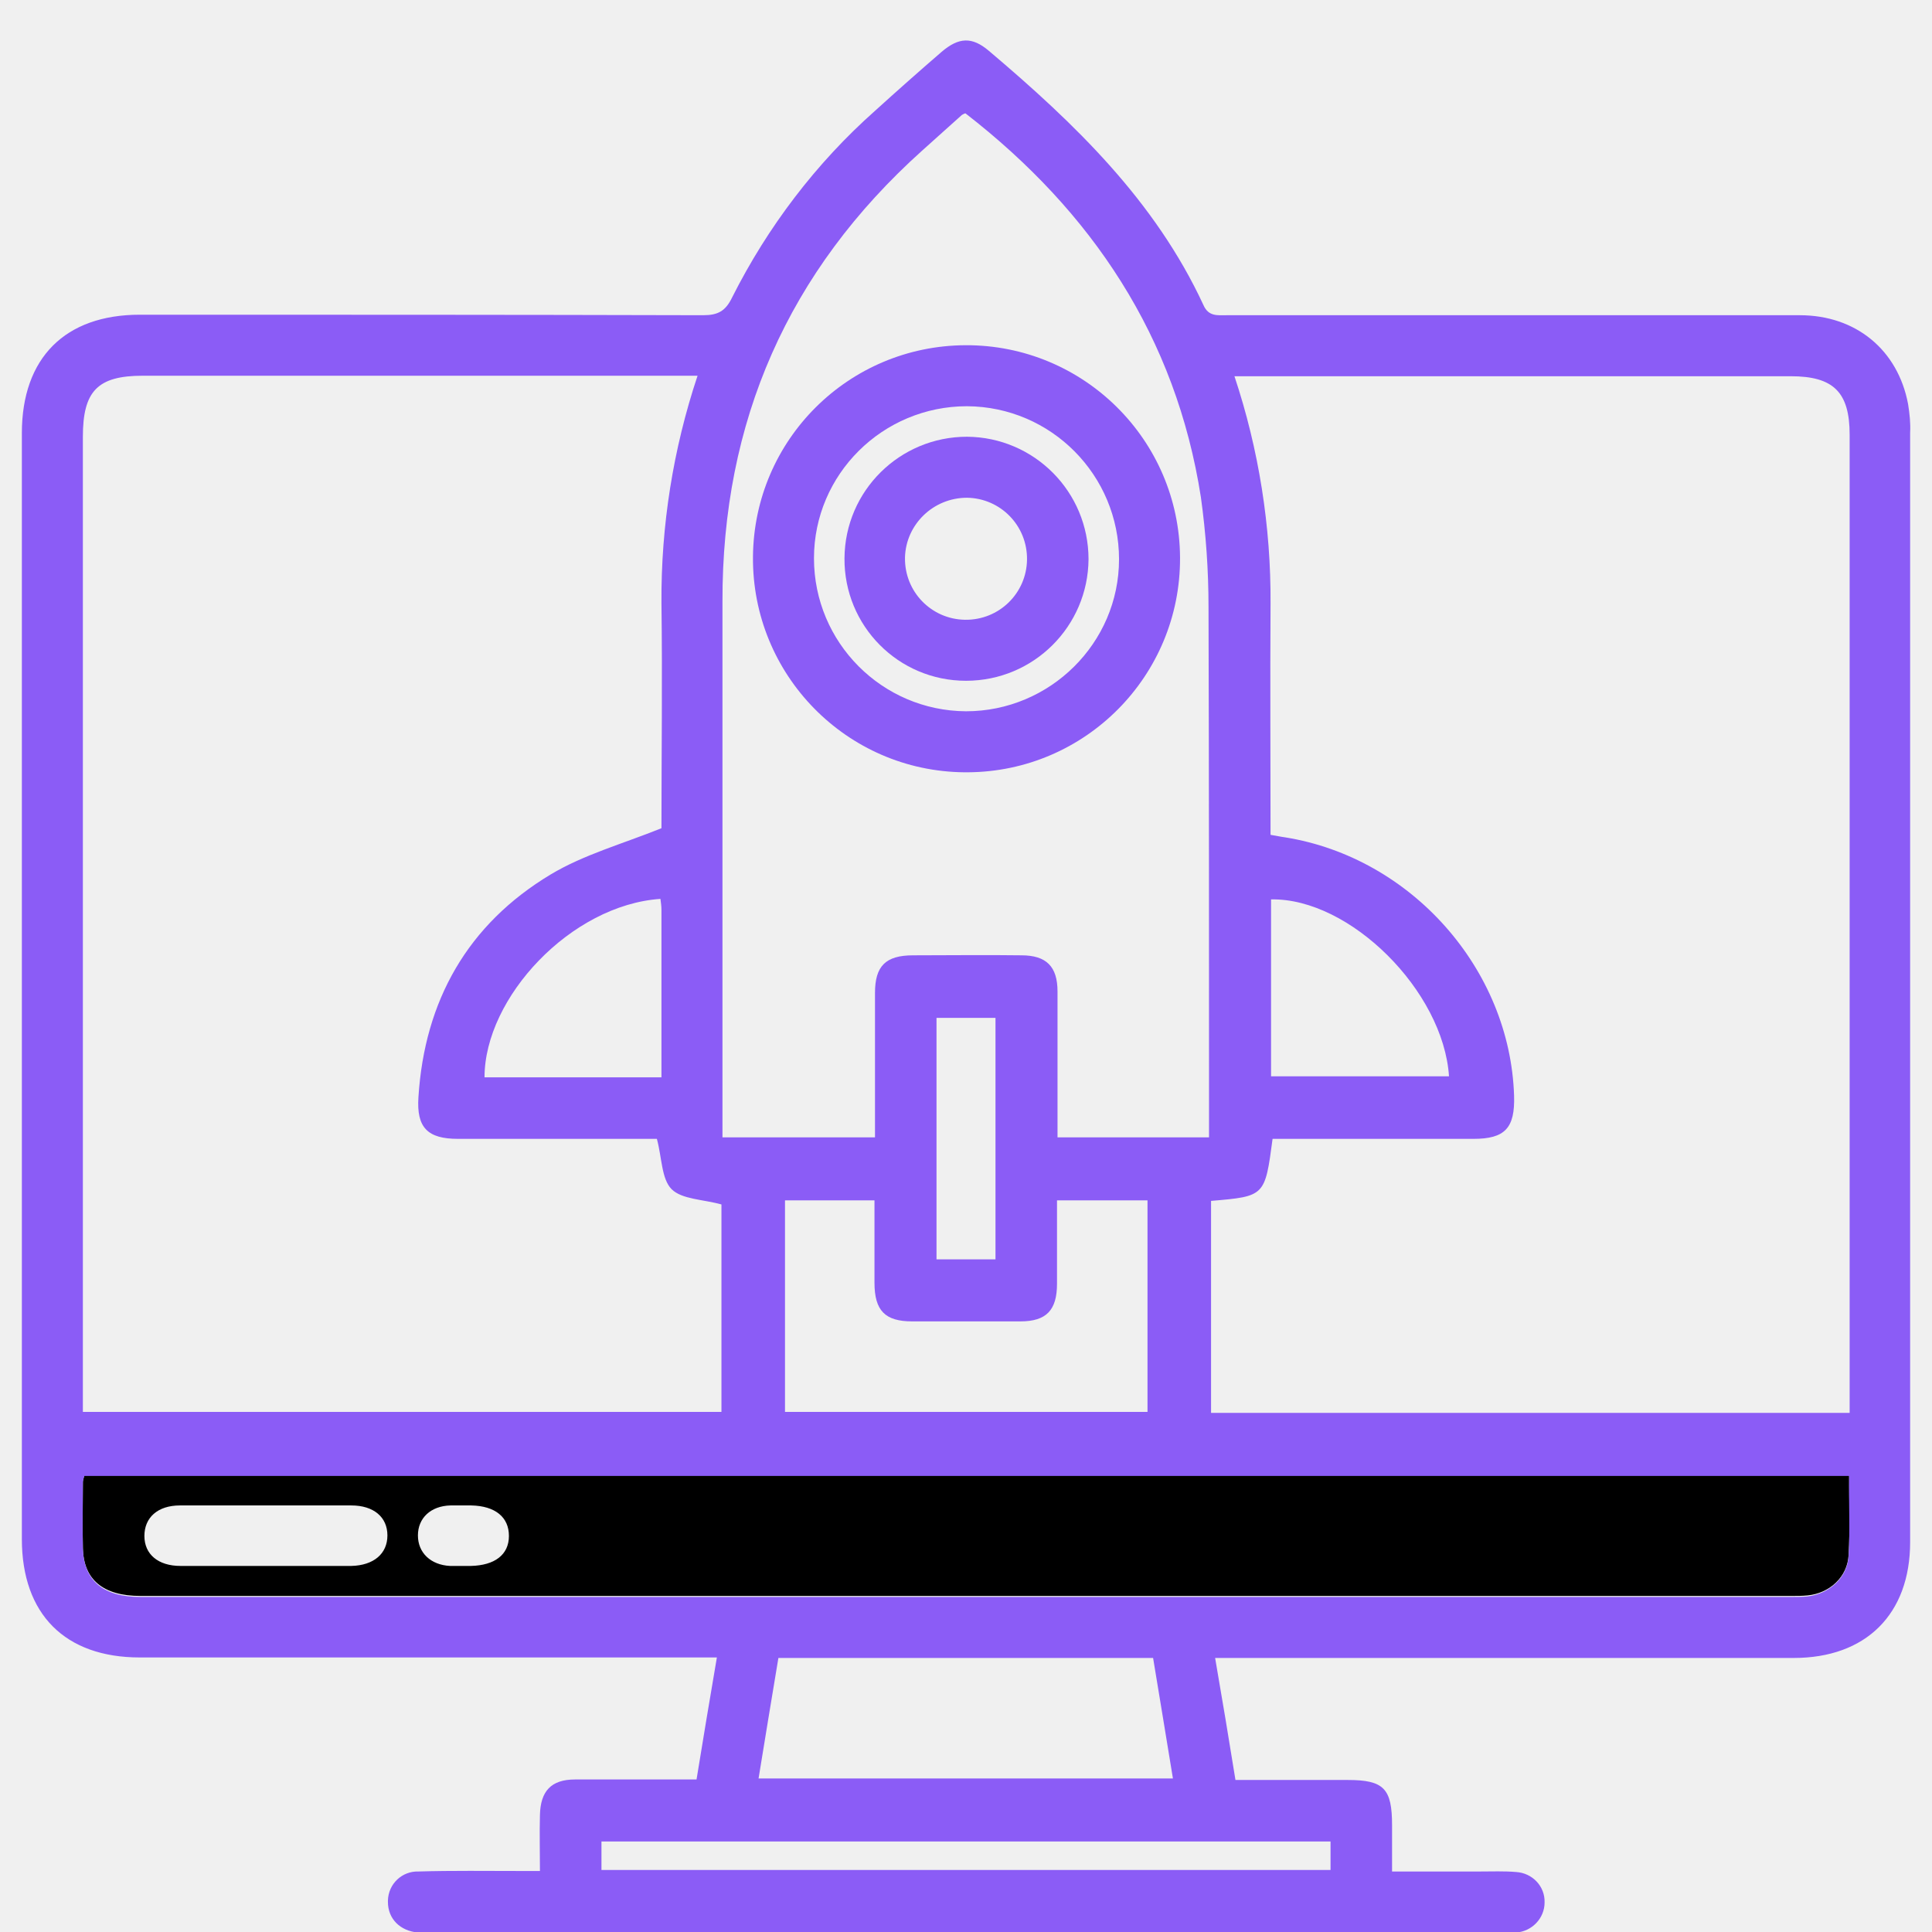
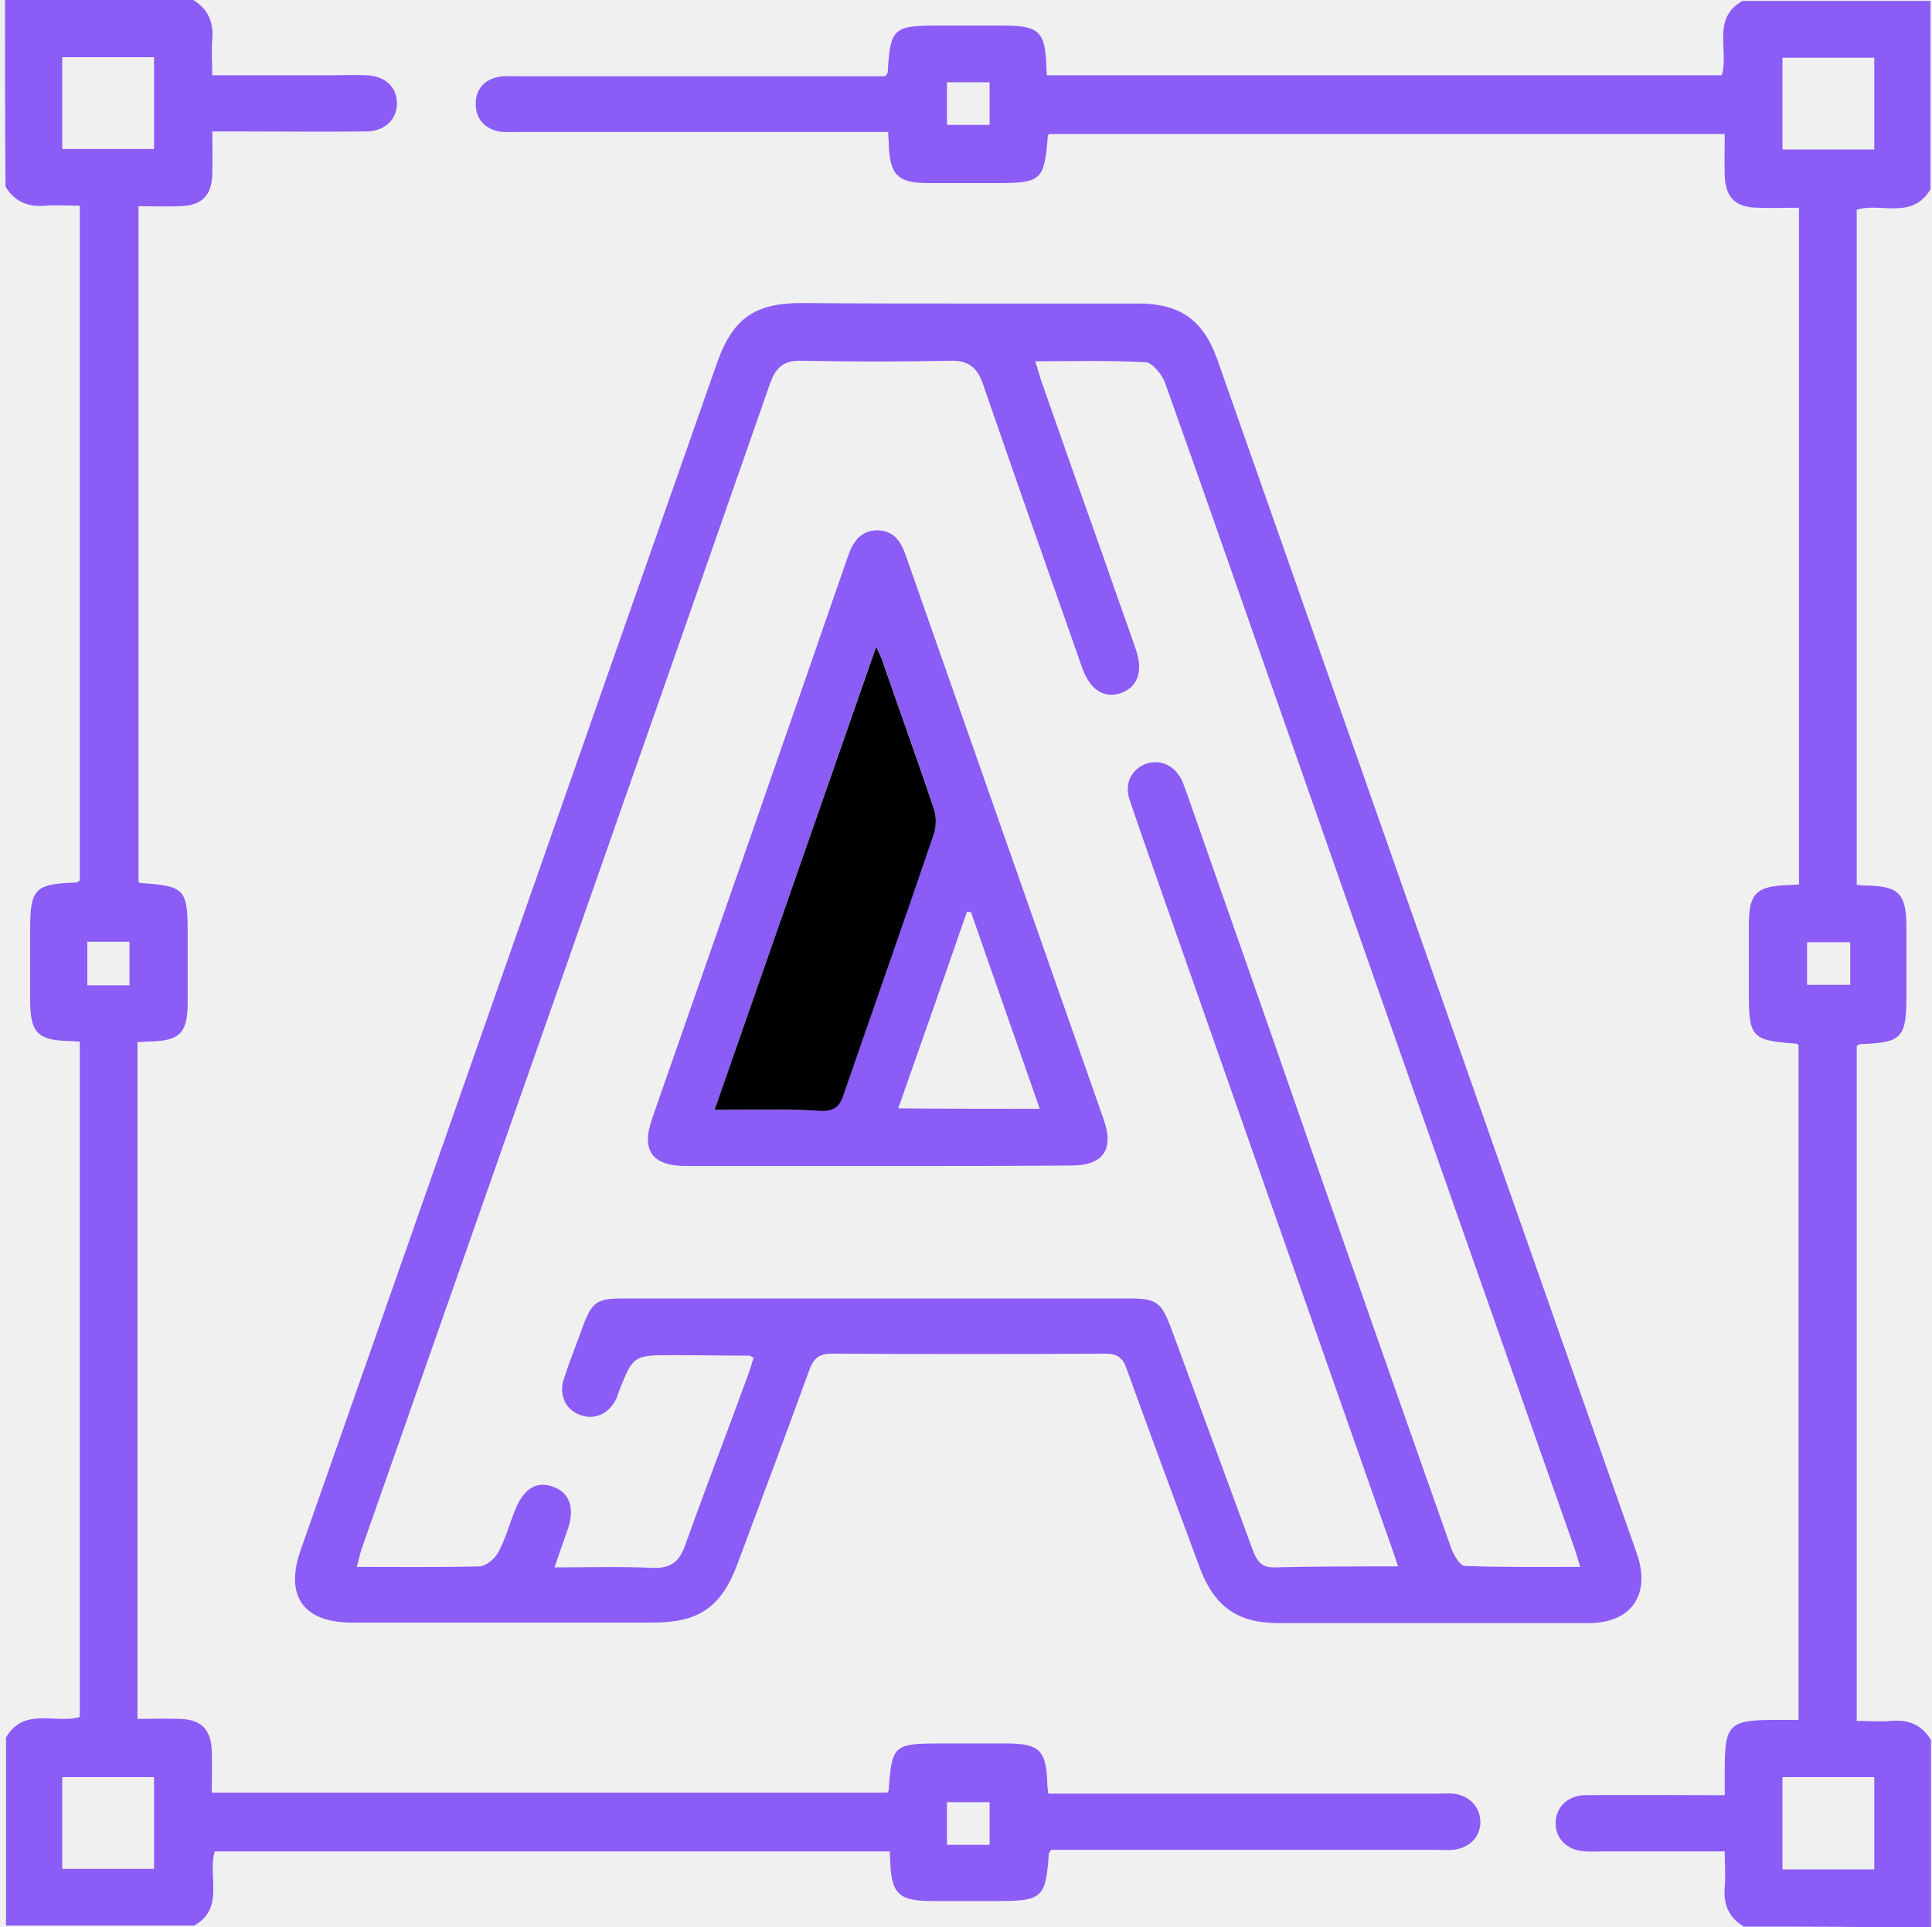
- <svg xmlns="http://www.w3.org/2000/svg" width="380" height="380" viewBox="0 0 380 380" fill="none">
-   <g clip-path="url(#clip0_795_43)">
-     <path d="M16.6 290.1C16.5 290.5 16.4 290.9 16.3 291.3C16.3 295.7 16.2 300.1 16.3 304.4C16.4 310.7 20.3 313.9 27.6 313.9H352.5C353.5 313.9 354.5 313.9 355.5 313.8C359.8 313.4 363.4 310.2 363.6 305.8C363.9 300.6 363.7 295.4 363.7 290L16.6 290.1ZM69.1 308C63.5 308 57.9 308 52.3 308C46.7 308 41 308 35.5 308C31.1 308 28.4 305.7 28.4 302.1C28.4 298.5 31 296.1 35.4 296.1C46.6 296.1 57.9 296.1 69.1 296.1C73.5 296.1 76.2 298.4 76.2 302C76.2 305.6 73.5 307.9 69.1 308ZM92.6 308C91.2 308 89.8 308 88.5 308C84.7 307.8 82.2 305.4 82.2 302C82.2 298.6 84.7 296.2 88.6 296.1C89.5 296.1 90.4 296.1 91.2 296.1H92.7C97.4 296.2 100.1 298.4 100.1 302.1C100.1 305.8 97.3 307.9 92.6 308Z" fill="black" />
-     <path d="M27.5 326H141C139.6 334.2 138.3 342 137 350C128.8 350 120.9 350 113.1 350C108.4 350 106.3 352.3 106.2 357C106.1 360.6 106.2 364.2 106.2 368H102.5C95.8 368 89 367.9 82.3 368.1C79.1 368 76.4 370.5 76.3 373.8C76.3 373.9 76.3 374 76.3 374.1C76.3 377.4 78.7 379.8 82.2 380.1C83.1 380.2 84 380.1 84.8 380.1H295.2C296.2 380.2 297.2 380.2 298.2 380.1C301.3 379.9 303.8 377.3 303.8 374.2C303.9 371 301.4 368.4 298.2 368.2C295.8 368 293.5 368.1 291.1 368.1H273.8C273.8 364.7 273.8 361.9 273.8 359C273.8 351.8 272.2 350.1 265.1 350.1H243C241.7 342 240.4 334.2 239 326.1H352.8C367 326.1 375.7 317.5 375.7 303.3C375.7 295.9 375.7 288.5 375.7 281.2C375.7 215.8 375.7 150.4 375.7 85.1C375.8 83.2 375.6 81.4 375.3 79.5C373.3 68.8 365 62 354 62C316.4 62 278.9 62 241.3 62C239.5 62 237.7 62.3 236.7 60C227.2 39.5 211.4 24.3 194.5 10C191.2 7.2 188.6 7.3 185.2 10.2C180.8 14 176.4 17.9 172.1 21.8C160.5 32.1 151 44.6 144 58.5C142.7 61.2 141.2 62 138.3 62C101.4 61.9 64.4 61.9 27.5 61.9C12.8 61.9 4.3 70.4 4.3 85.2C4.3 150.5 4.3 215.7 4.3 281C4.3 288.2 4.3 295.5 4.3 302.7C4.3 317.5 12.8 326 27.5 326ZM261.7 362.2V367.8H118.3V362.2H261.7ZM149.2 349.8C150.5 341.8 151.8 333.9 153.1 326.1H226.8C228.1 334 229.4 341.8 230.7 349.8H149.2ZM363.6 306C363.4 310.3 359.8 313.5 355.5 314C354.5 314.1 353.5 314.1 352.5 314.1H27.6C20.3 314.1 16.5 310.9 16.3 304.6C16.2 300.2 16.3 295.8 16.3 291.5C16.4 291.1 16.4 290.7 16.6 290.3H363.7C363.6 295.5 363.9 300.8 363.6 306ZM172 252.3C172 257.8 174.1 259.9 179.4 259.9C186.5 259.9 193.6 259.9 200.7 259.9C205.8 259.9 207.9 257.7 207.9 252.5C207.9 247.1 207.9 241.8 207.9 236.1H225.7V277.7H154.4V236.1H172C172 241.7 172 247 172 252.3ZM184.2 247.7V200.2H195.8V247.7H184.2ZM238.2 236.2C248.8 235.3 248.8 235.3 250.3 224H289.8C296 224 298 221.9 297.8 215.5C297 190.6 277.6 168.7 252.8 164.7C252 164.6 251.1 164.4 249.9 164.2C249.9 149 249.8 133.9 249.9 118.8C250 103.6 247.6 88.4 242.8 74H352.2C360.6 74 363.8 77.1 363.8 85.5V277.9H238.2V236.2ZM250 211.7V176.9C265.5 176.6 283.9 194.9 285 211.7H250ZM181.4 29.6C184 27.3 186.6 24.9 189.2 22.6C189.4 22.5 189.7 22.3 189.9 22.3C214.8 41.6 231.3 66.3 236.2 97.8C237.2 105 237.7 112.2 237.7 119.4C237.8 152.6 237.8 185.9 237.8 219.1V223.7H208V213.8C208 207.6 208 201.3 208 195C208 190.1 205.8 187.9 200.9 187.9C193.8 187.8 186.7 187.9 179.6 187.9C174.2 187.9 172.1 190 172.1 195.3C172.1 204.7 172.1 214 172.1 223.7H142.1V219.2C142.1 185.6 142.1 152 142.1 118.4C142 82.9 155 53.3 181.4 29.6ZM16.3 273.4V85.9C16.3 76.9 19.2 73.9 28.1 73.9H137.2C132.4 88.3 130 103.4 130.1 118.6C130.3 133.7 130.1 148.8 130.1 162.9C122.4 166 114.8 168.1 108.3 172C92 181.8 83.5 196.8 82.3 215.8C81.9 221.8 84.1 224 90.1 224H129.2C130.2 227.7 130.1 231.9 132.1 233.9C134.1 235.9 138.3 235.9 141.9 236.9V277.7H16.3V273.4ZM130.1 211.9H95.3C95.3 196.2 112.3 178 129.9 176.8C130 177.5 130.1 178.3 130.1 179C130.1 189.8 130.1 200.6 130.1 211.9Z" fill="#8B5CF6" />
-     <path d="M190.299 151.9C213.499 151.8 232.199 132.9 232.099 109.7C231.999 86.5 213.099 67.8 189.899 67.9C166.899 68 148.299 86.5 148.099 109.5C147.899 132.7 166.499 151.7 189.699 151.9C189.899 151.9 190.099 151.9 190.299 151.9ZM190.199 79.9C206.799 80 220.099 93.5 220.099 110C220.099 126.5 206.499 139.9 189.999 139.9C173.499 139.8 160.099 126.4 160.099 109.8C160.099 93.3 173.599 79.9 190.199 79.9Z" fill="#8B5CF6" />
-     <path d="M190 133.9C203.3 133.9 214 123.2 214.1 110C214.1 96.7 203.4 86 190.2 85.9C177 85.9 166.2 96.5 166.1 109.8C166 123.1 176.7 133.9 190 133.9ZM190.2 97.9C196.8 98 202.1 103.4 202 110.1C201.9 116.7 196.5 122 189.8 121.9C183.2 121.8 177.9 116.4 178 109.7V109.6C178.2 103.1 183.6 97.9 190.2 97.9Z" fill="#8B5CF6" />
-   </g>
-   <defs>
-     <clipPath id="clip0_795_43">
-       <rect width="380" height="380" fill="white" />
-     </clipPath>
-   </defs>
+ <svg xmlns="http://www.w3.org/2000/svg" version="1.1" id="Capa_1" x="0px" y="0px" viewBox="0 0 385 384" style="enable-background:new 0 0 385 384;" xml:space="preserve">
+   <style type="text/css">
+ 	.st0{fill:#8B5CF6;}
+ </style>
+   <path class="st0" d="M38.5,0c3,1.8,4.1,4.5,3.8,7.9c-0.2,2.2,0,4.4,0,7.1c8.2,0,16.2,0,24.2,0c2.1,0,4.3-0.1,6.4,0  c3.8,0.1,6.2,2.3,6.2,5.6c0,3.2-2.4,5.6-6.2,5.6c-8.5,0.1-17,0-25.5,0c-1.5,0-3,0-5.1,0c0,2.9,0.1,5.7,0,8.5  c-0.1,4.3-2.1,6.3-6.5,6.4c-2.6,0.1-5.2,0-8.2,0c0,44.9,0,89.7,0,134.6c0.1,0.1,0.2,0.3,0.4,0.3c8.9,0.6,9.4,1.2,9.4,10.1  c0,4.5,0,9,0,13.5c0,6.4-1.5,7.9-8,8c-0.6,0-1.2,0.1-2,0.1c0,44.9,0,89.6,0,134.9c2.8,0,5.6-0.1,8.4,0c4.3,0.1,6.3,2.1,6.4,6.5  c0.1,2.6,0,5.2,0,8.2c44.9,0,89.7,0,134.6,0c0.1-0.1,0.3-0.3,0.3-0.5c0.6-8.9,1-9.3,10.1-9.3c4.5,0,9,0,13.5,0c6.4,0,7.8,1.4,8,7.9  c0,0.6,0.1,1.2,0.2,2.1c1.5,0,2.8,0,4.2,0c24.4,0,48.7,0,73.1,0c1.1,0,2.3-0.1,3.4,0c3.2,0.3,5.4,2.7,5.4,5.7c0,3-2.3,5.2-5.5,5.5  c-1,0.1-2,0-3,0c-24.4,0-48.7,0-73.1,0c-1.4,0-2.7,0-3.9,0c-0.3,0.4-0.5,0.6-0.5,0.8c-0.6,8.7-1.3,9.4-10.1,9.4c-4.4,0-8.7,0-13.1,0  c-6.7,0-8.2-1.4-8.4-8c0-0.6-0.1-1.2-0.1-1.9c-44.9,0-89.6,0-134.5,0c-1.5,4.9,2.1,11.3-4.1,14.8c-12.5,0-25,0-37.5,0  c0-12.5,0-25,0-37.5c3.6-6.2,10-2.6,14.7-4.1c0-45,0-89.8,0-134.6c-0.8,0-1.3-0.1-1.8-0.1c-6.6-0.1-8.1-1.6-8.1-8.3  c0-4.5,0-9,0-13.5c0-8.6,0.8-9.5,9.2-9.8c0.2,0,0.4-0.2,0.7-0.4c0-44.7,0-89.5,0-134.5c-2.4,0-4.7-0.2-6.9,0  c-3.4,0.3-6.1-0.8-7.9-3.8C1,25,1,12.5,1,0C13.5,0,26,0,38.5,0z M12.4,29.7c6.3,0,12.4,0,18.3,0c0-6.3,0-12.3,0-18.3  c-6.2,0-12.2,0-18.3,0C12.4,17.6,12.4,23.5,12.4,29.7z M12.4,372.5c6.3,0,12.3,0,18.3,0c0-6.3,0-12.3,0-18.3c-6.2,0-12.2,0-18.3,0  C12.4,360.3,12.4,366.3,12.4,372.5z M197.2,367.7c0-3,0-5.8,0-8.5c-3,0-5.7,0-8.5,0c0,2.9,0,5.6,0,8.5  C191.5,367.7,194.3,367.7,197.2,367.7z M25.8,196.4c0-3.1,0-5.9,0-8.7c-3,0-5.7,0-8.4,0c0,3,0,5.8,0,8.7  C20.3,196.4,22.9,196.4,25.8,196.4z" />
+   <path class="st0" d="M347.5,384c-3-1.8-4.1-4.4-3.8-7.9c0.2-2.2,0-4.4,0-7.1c-8.1,0-15.9,0-23.8,0c-1.4,0-2.8,0.1-4.1,0  c-3.5-0.2-5.8-2.5-5.8-5.6c0-3.1,2.3-5.5,5.8-5.6c8.2-0.1,16.5,0,24.7,0c0.9,0,1.7,0,3.2,0c0-1.7,0-3.3,0-4.9  c0-9.3,0.8-10.1,10.3-10.1c1.4,0,2.7,0,4.4,0c0-44.9,0-89.7,0-134.5c-0.1-0.1-0.3-0.3-0.5-0.3c-8.8-0.6-9.4-1.2-9.4-10.1  c0-4.5,0-9,0-13.5c0-6.4,1.5-7.8,8-8c0.6,0,1.2-0.1,2-0.1c0-44.9,0-89.6,0-134.9c-2.7,0-5.6,0.1-8.4,0c-4.3-0.1-6.3-2.1-6.4-6.5  c-0.1-2.6,0-5.2,0-8.2c-44.9,0-89.7,0-134.6,0c0,0.1-0.3,0.2-0.3,0.4c-0.7,8.9-1.2,9.4-10.5,9.4c-4.4,0-8.7,0-13.1,0  c-6.4,0-7.9-1.6-8.1-8c0-0.6-0.1-1.2-0.1-2.2c-1.5,0-2.8,0-4.2,0c-23.2,0-46.5,0-69.7,0c-1.2,0-2.5,0.1-3.7-0.1  c-2.9-0.6-4.6-2.6-4.6-5.5c0-3,1.8-4.9,4.7-5.4c1.2-0.2,2.5-0.1,3.7-0.1c23.1,0,46.2,0,69.3,0c1.4,0,2.7,0,3.9,0  c0.3-0.4,0.5-0.6,0.5-0.8c0.5-8.7,1.1-9.3,9.8-9.3c4.5,0,9,0,13.5,0c6.8,0,8.1,1.3,8.3,8c0,0.6,0.1,1.2,0.1,1.9  c44.9,0,89.6,0,134.5,0c1.5-4.9-2.1-11.3,4.1-14.8c12.5,0,25,0,37.5,0c0,12.5,0,25,0,37.5c-3.6,6.2-10,2.6-14.7,4.1  c0,45,0,89.8,0,134.6c0.8,0,1.3,0.1,1.8,0.1c6.6,0.1,8.1,1.6,8.1,8.3c0,4.5,0,9,0,13.5c0,8.6-0.8,9.5-9.2,9.8  c-0.2,0-0.4,0.2-0.7,0.4c0,44.7,0,89.5,0,134.5c2.4,0,4.7,0.2,6.9,0c3.5-0.3,6.1,0.8,7.9,3.8c0,12.5,0,25,0,37.5  C372.5,384,360,384,347.5,384z M355.2,29.8c6.2,0,12.2,0,18.3,0c0-6.2,0-12.3,0-18.3c-6.3,0-12.3,0-18.3,0  C355.2,17.7,355.2,23.7,355.2,29.8z M373.5,372.6c0-6.4,0-12.4,0-18.4c-6.2,0-12.2,0-18.3,0c0,6.2,0,12.2,0,18.4  C361.3,372.6,367.3,372.6,373.5,372.6z M197.2,24.9c0-3,0-5.8,0-8.5c-3,0-5.7,0-8.5,0c0,2.9,0,5.6,0,8.5  C191.6,24.9,194.4,24.9,197.2,24.9z M368.7,187.8c-3,0-5.8,0-8.6,0c0,3,0,5.6,0,8.5c3,0,5.8,0,8.6,0  C368.7,193.3,368.7,190.6,368.7,187.8z" />
+   <path class="st0" d="M193.1,60.5c11.2,0,22.5,0,33.7,0c8.4,0,13,3.3,15.8,11.2c27.9,79.3,55.7,158.7,83.6,238  c2.8,8.1-1.1,13.8-9.6,13.8c-20.6,0-41.2,0-61.9,0c-8.1,0-12.7-3.3-15.6-11c-4.9-13.2-9.8-26.4-14.6-39.7c-0.8-2.3-1.9-3-4.3-3  c-18.1,0.1-36.2,0.1-54.4,0c-2.6,0-3.6,0.9-4.5,3.2c-4.7,12.9-9.5,25.8-14.3,38.6c-3.2,8.7-7.7,11.8-16.9,11.8c-20,0-40,0-60,0  c-9.6,0-13.4-5.3-10.2-14.4c27.7-78.9,55.3-157.8,83-236.7c3.1-8.8,7.5-11.9,16.8-11.9C170.9,60.5,182,60.5,193.1,60.5z   M278.6,312.2c-0.6-1.8-1-3-1.4-4.1c-14.7-41.9-29.4-83.8-44.1-125.7c-2.7-7.7-5.4-15.3-8-23c-1.1-3.2,0.4-6,3.1-7.1  c3-1.1,5.9,0.2,7.4,3.4c0.3,0.7,0.5,1.4,0.8,2.1c8.3,23.7,16.6,47.3,24.8,71c9.3,26.6,18.6,53.2,28,79.8c0.5,1.3,1.7,3.4,2.6,3.5  c7.6,0.3,15.2,0.2,23.1,0.2c-0.6-1.9-1-3.4-1.5-4.7c-19.9-56.6-39.8-113.2-59.6-169.8c-7.2-20.5-14.3-41-21.6-61.4  c-0.6-1.7-2.5-4.1-3.9-4.2c-7.2-0.4-14.4-0.2-22-0.2c0.5,1.6,0.8,2.7,1.2,3.9c4,11.5,8.1,23.1,12.2,34.6c2.2,6.4,4.5,12.7,6.7,19.1  c1.4,4.2,0.3,7.3-2.9,8.5c-3.4,1.2-6.1-0.5-7.7-4.6c-0.2-0.5-0.3-0.9-0.5-1.4c-6.5-18.5-13-36.9-19.4-55.5c-1.1-3.3-2.9-4.8-6.5-4.7  c-9.9,0.2-19.7,0.2-29.6,0c-3.4-0.1-5.1,1.1-6.3,4.4C126.5,153.7,99.2,231.3,72,308.9c-0.3,1-0.5,2-0.9,3.4c8.5,0,16.4,0.1,24.4-0.1  c1.3,0,3.1-1.5,3.8-2.8c1.4-2.6,2.2-5.6,3.3-8.3c1.7-4.4,4.4-6.1,7.8-4.7c3.3,1.3,4.2,4.4,2.6,8.8c-0.8,2.3-1.6,4.5-2.5,7.2  c7,0,13.3-0.2,19.7,0.1c3.5,0.1,5.2-1.3,6.3-4.4c4.1-11.5,8.5-22.9,12.7-34.4c0.4-1,0.6-2.1,1-3.1c-0.5-0.2-0.7-0.4-0.9-0.4  c-5,0-10-0.1-15-0.1c-8.1,0-8.1,0-11,7.3c-0.2,0.5-0.3,1-0.5,1.4c-1.5,3.1-4.5,4.4-7.5,3.1c-2.7-1.1-4-4.1-2.9-7.2  c1.1-3.4,2.5-6.8,3.7-10.2c1.9-5.1,2.8-5.7,8.3-5.7c33.5,0,67,0,100.5,0c5.6,0,6.5,0.7,8.5,6c5.3,14.4,10.6,28.8,15.9,43.2  c0.8,2.1,1.4,4.4,4.4,4.4C261.8,312.2,269.9,312.2,278.6,312.2z" />
+   <path class="st0" d="M175,232.4c-12.7,0-25.5,0-38.2,0c-6.9,0-9.1-3.1-6.8-9.6c13-37.2,26-74.4,38.9-111.7c1-2.9,2.4-5.3,5.8-5.4  c3.5,0,4.9,2.3,5.9,5.3c13.1,37.4,26.3,74.9,39.4,112.3c2,5.8-0.2,9-6.4,9C200.7,232.4,187.9,232.4,175,232.4z M142.4,221.2  c7.5,0,14.4-0.1,21.2,0.1c2.6,0.1,3.7-0.8,4.5-3.2c5.9-17.3,12-34.6,18-52c0.5-1.5,0.5-3.5,0-5c-3.3-9.8-6.8-19.5-10.2-29.3  c-0.3-0.8-0.7-1.6-1.3-3C163.8,159.8,153.2,190.2,142.4,221.2z M207.2,221c-4.6-13.2-9.2-26.2-13.7-39.2c-0.3,0-0.5,0-0.8-0.1  c-4.5,13-9,25.9-13.7,39.2C188.7,221,197.7,221,207.2,221z" />
+   <path d="M142.4,221.2c10.8-31,21.4-61.3,32.2-92.3c0.6,1.3,1,2.1,1.3,3c3.4,9.8,6.9,19.5,10.2,29.3c0.5,1.5,0.5,3.5,0,5  c-5.9,17.3-12,34.6-18,52c-0.8,2.4-1.9,3.3-4.5,3.2C156.8,221,149.9,221.2,142.4,221.2z" />
</svg>
